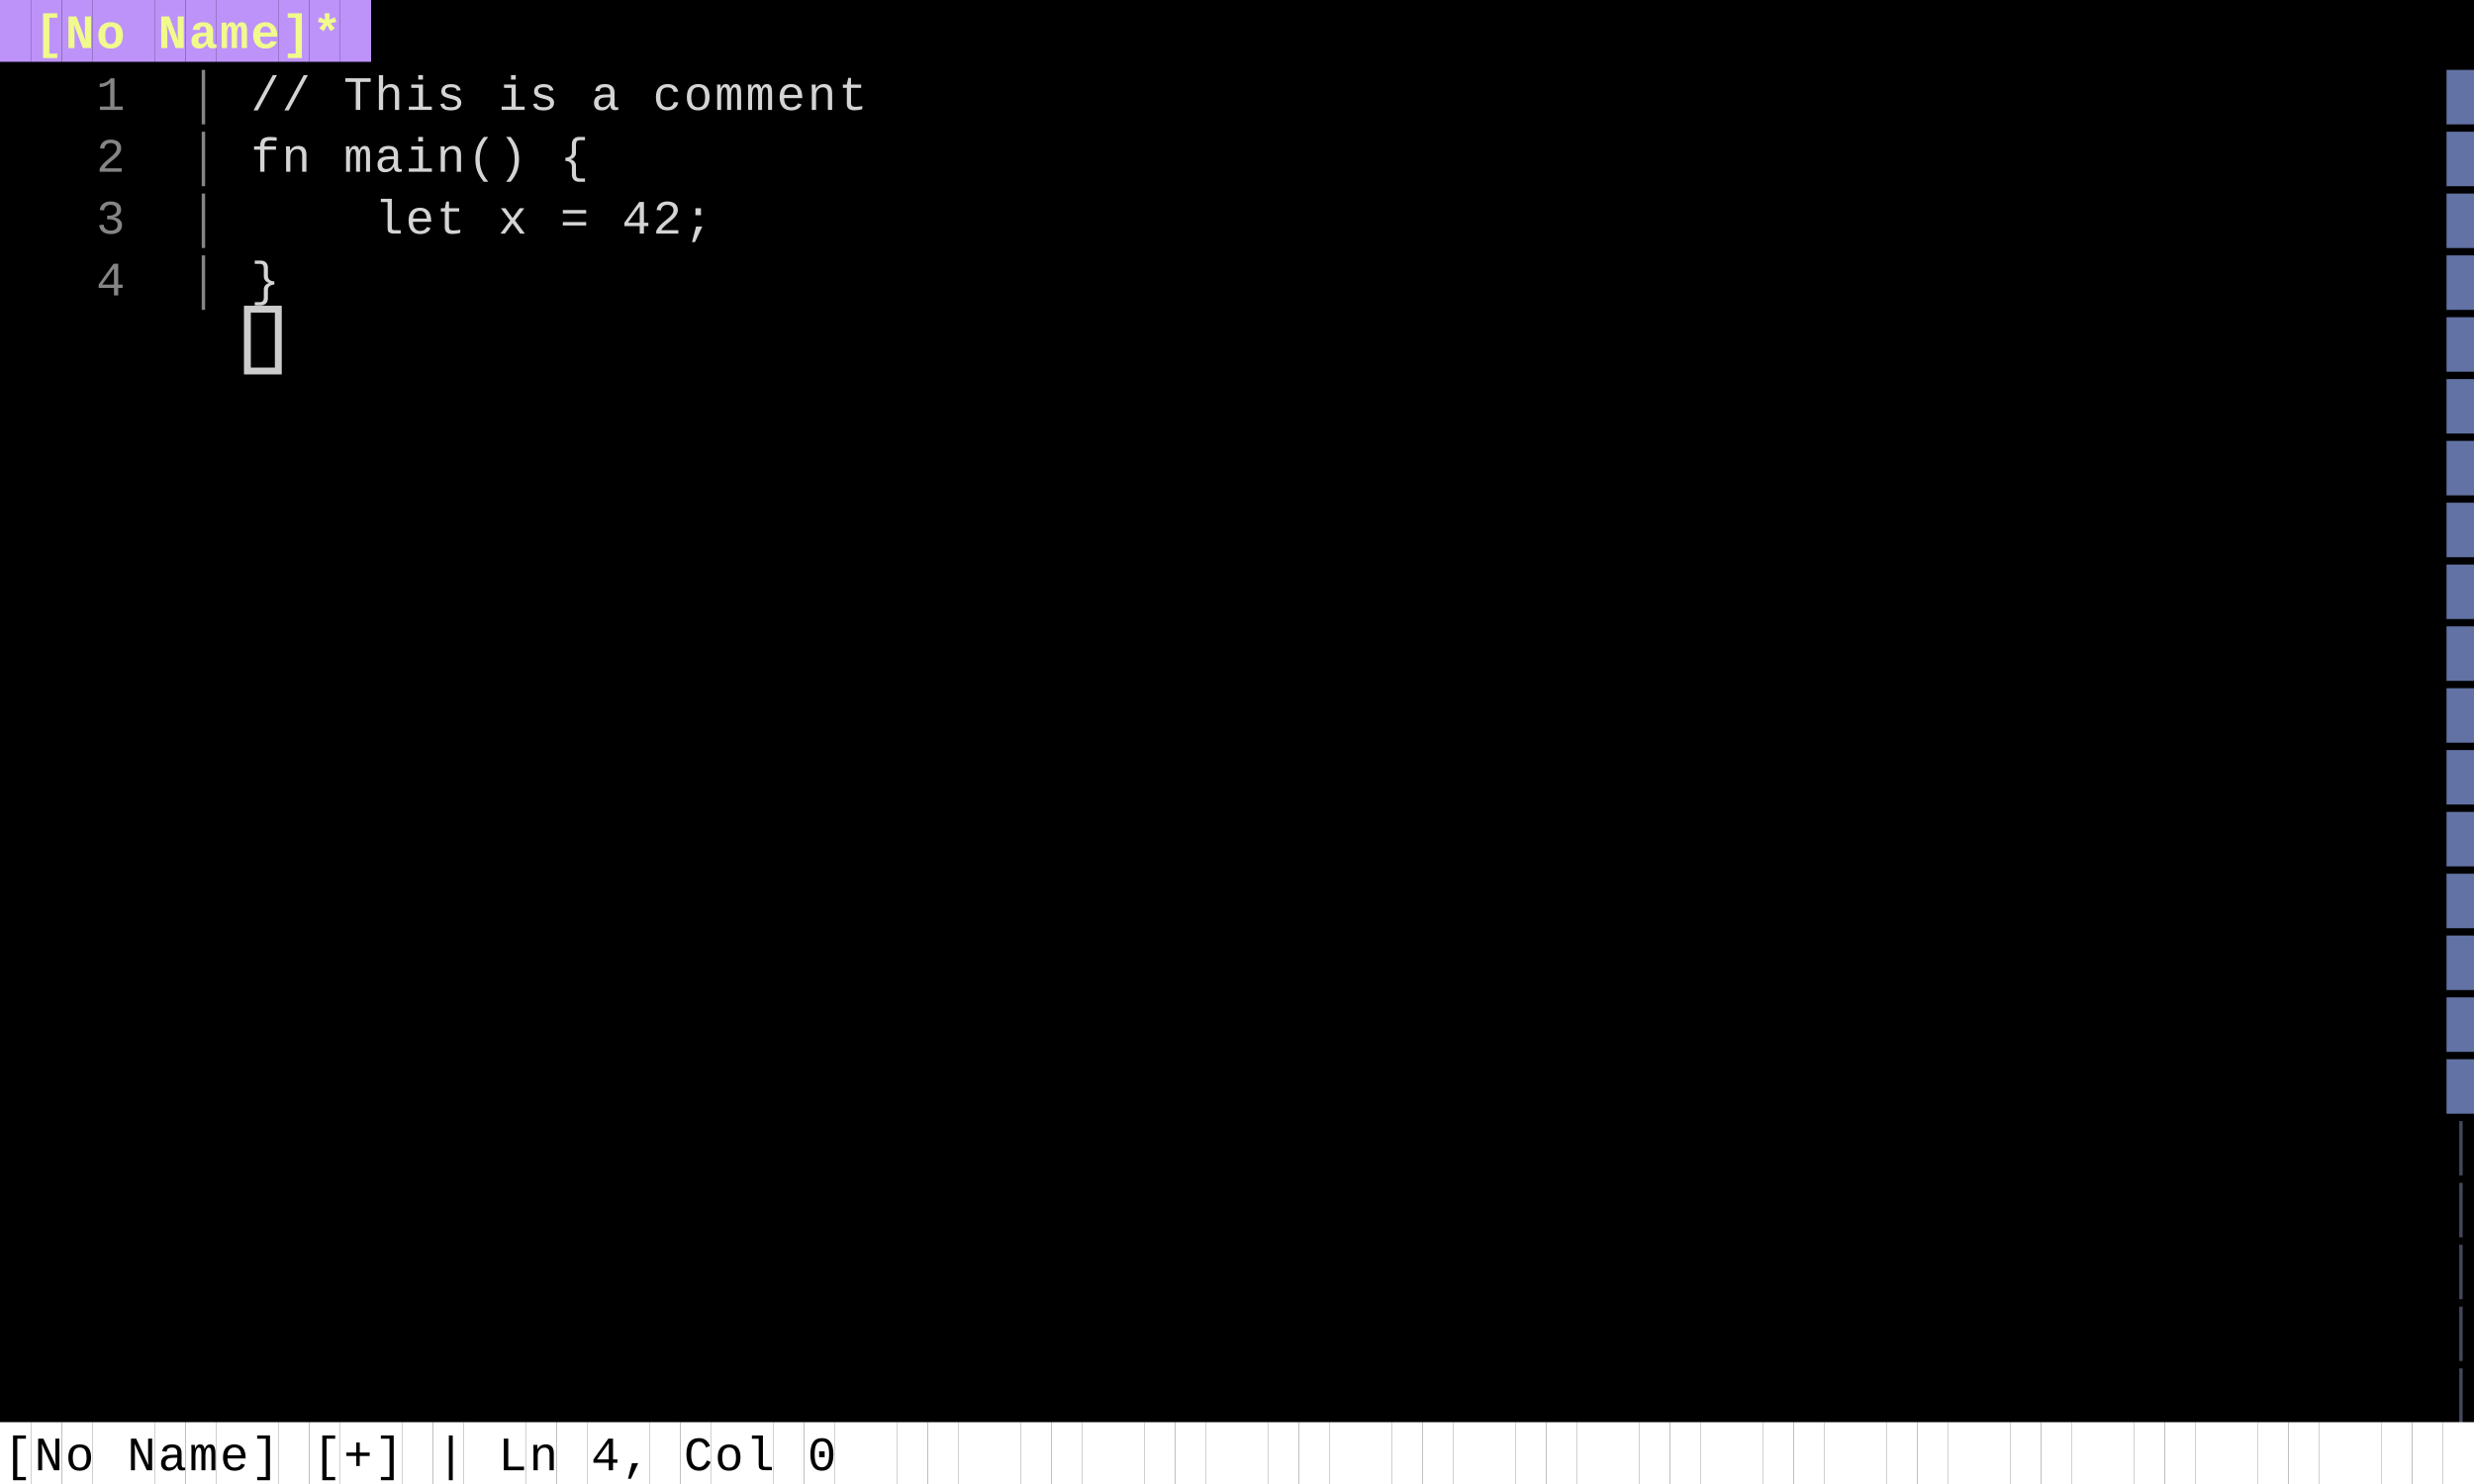
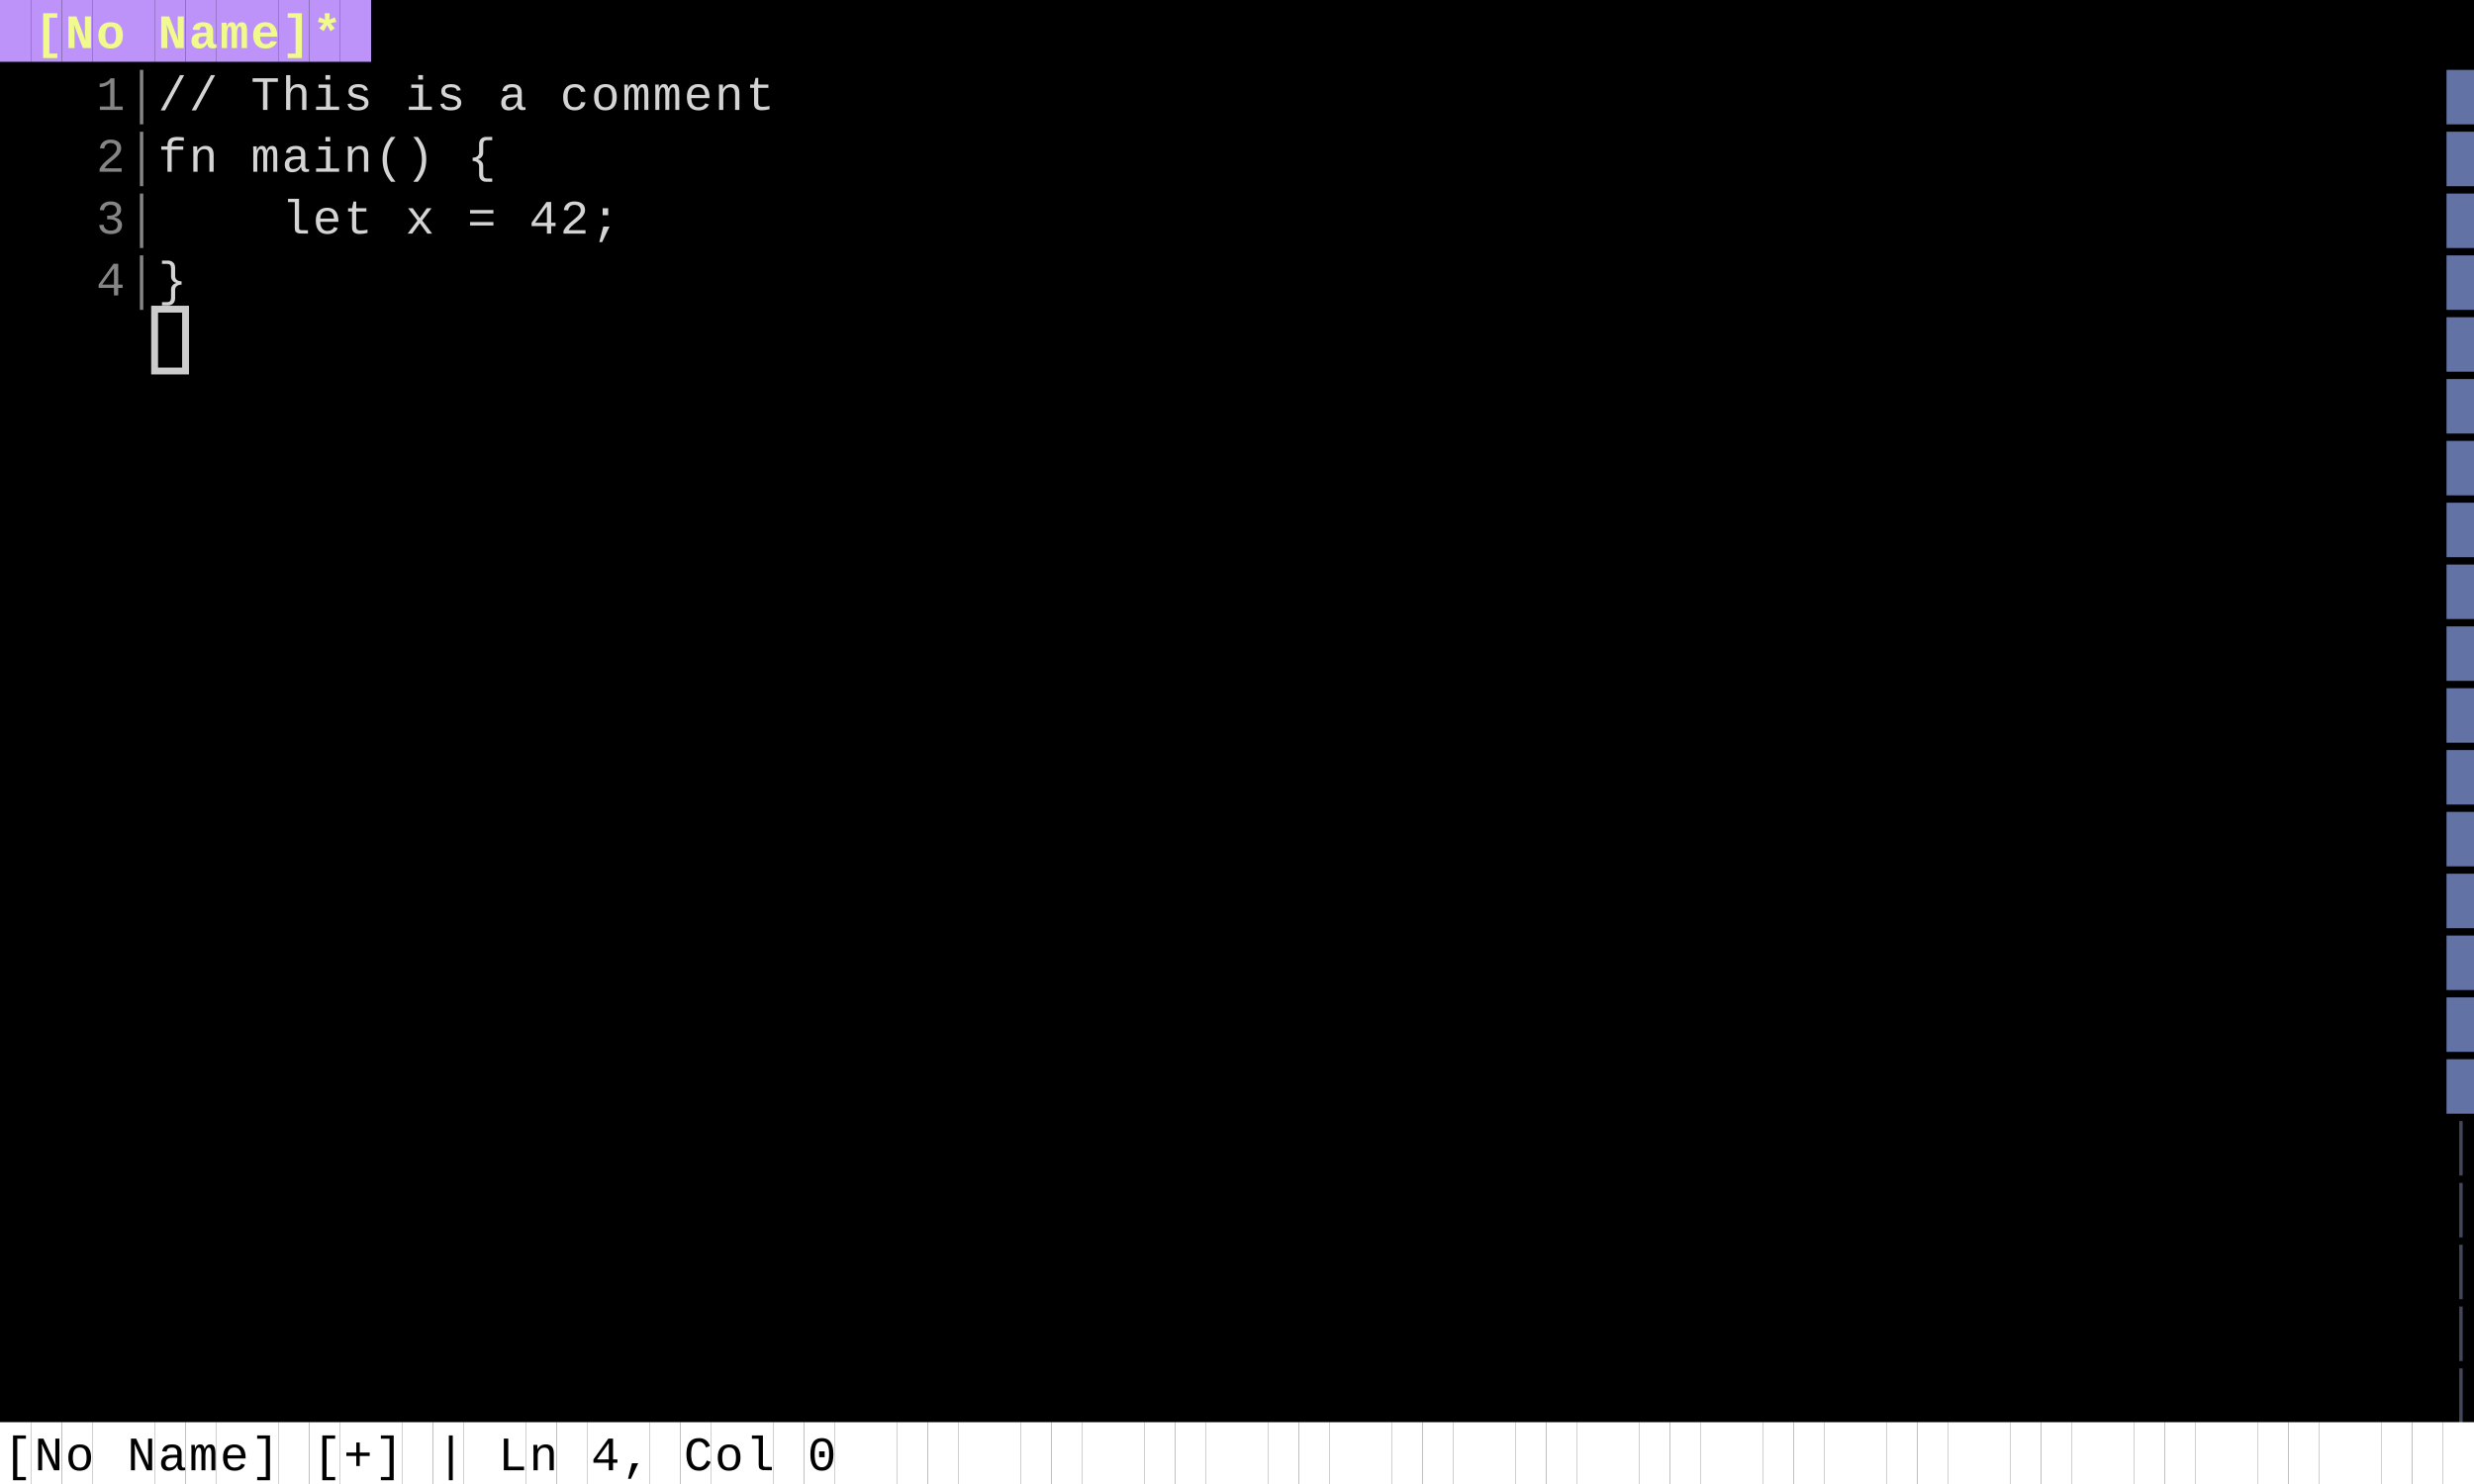
<svg xmlns="http://www.w3.org/2000/svg" width="720" height="432" viewBox="0 0 720 432">
  <style>
    .terminal { font-family: 'Courier New', 'Consolas', monospace; font-size: 14px; white-space: pre; }
</style>
  <rect width="100%" height="100%" fill="#000000" />
  <rect x="0" y="0" width="9" height="18" fill="#bd93f9" />
  <rect x="9" y="0" width="9" height="18" fill="#bd93f9" />
  <text x="10" y="14" fill="#f1fa8c" class="terminal" style="font-weight:bold;">[</text>
  <rect x="18" y="0" width="9" height="18" fill="#bd93f9" />
  <text x="19" y="14" fill="#f1fa8c" class="terminal" style="font-weight:bold;">N</text>
  <rect x="27" y="0" width="9" height="18" fill="#bd93f9" />
  <text x="28" y="14" fill="#f1fa8c" class="terminal" style="font-weight:bold;">o</text>
  <rect x="36" y="0" width="9" height="18" fill="#bd93f9" />
  <rect x="45" y="0" width="9" height="18" fill="#bd93f9" />
  <text x="46" y="14" fill="#f1fa8c" class="terminal" style="font-weight:bold;">N</text>
  <rect x="54" y="0" width="9" height="18" fill="#bd93f9" />
  <text x="55" y="14" fill="#f1fa8c" class="terminal" style="font-weight:bold;">a</text>
  <rect x="63" y="0" width="9" height="18" fill="#bd93f9" />
  <text x="64" y="14" fill="#f1fa8c" class="terminal" style="font-weight:bold;">m</text>
  <rect x="72" y="0" width="9" height="18" fill="#bd93f9" />
  <text x="73" y="14" fill="#f1fa8c" class="terminal" style="font-weight:bold;">e</text>
  <rect x="81" y="0" width="9" height="18" fill="#bd93f9" />
  <text x="82" y="14" fill="#f1fa8c" class="terminal" style="font-weight:bold;">]</text>
  <rect x="90" y="0" width="9" height="18" fill="#bd93f9" />
  <text x="91" y="14" fill="#f1fa8c" class="terminal" style="font-weight:bold;">*</text>
  <rect x="99" y="0" width="9" height="18" fill="#bd93f9" />
  <text x="28" y="32" fill="#858585" class="terminal" style="">1</text>
-   <text x="55" y="32" fill="#858585" class="terminal" style="">│</text>
-   <text x="73" y="32" fill="#d4d4d4" class="terminal" style="">/</text>
-   <text x="82" y="32" fill="#d4d4d4" class="terminal" style="">/</text>
-   <text x="100" y="32" fill="#d4d4d4" class="terminal" style="">T</text>
-   <text x="109" y="32" fill="#d4d4d4" class="terminal" style="">h</text>
+   <text x="37" y="32" fill="#858585" class="terminal" style="">│</text>
+   <text x="46" y="32" fill="#d4d4d4" class="terminal" style="">/</text>
+   <text x="55" y="32" fill="#d4d4d4" class="terminal" style="">/</text>
+   <text x="73" y="32" fill="#d4d4d4" class="terminal" style="">T</text>
+   <text x="82" y="32" fill="#d4d4d4" class="terminal" style="">h</text>
+   <text x="91" y="32" fill="#d4d4d4" class="terminal" style="">i</text>
+   <text x="100" y="32" fill="#d4d4d4" class="terminal" style="">s</text>
  <text x="118" y="32" fill="#d4d4d4" class="terminal" style="">i</text>
  <text x="127" y="32" fill="#d4d4d4" class="terminal" style="">s</text>
-   <text x="145" y="32" fill="#d4d4d4" class="terminal" style="">i</text>
-   <text x="154" y="32" fill="#d4d4d4" class="terminal" style="">s</text>
-   <text x="172" y="32" fill="#d4d4d4" class="terminal" style="">a</text>
-   <text x="190" y="32" fill="#d4d4d4" class="terminal" style="">c</text>
-   <text x="199" y="32" fill="#d4d4d4" class="terminal" style="">o</text>
-   <text x="208" y="32" fill="#d4d4d4" class="terminal" style="">m</text>
-   <text x="217" y="32" fill="#d4d4d4" class="terminal" style="">m</text>
-   <text x="226" y="32" fill="#d4d4d4" class="terminal" style="">e</text>
-   <text x="235" y="32" fill="#d4d4d4" class="terminal" style="">n</text>
-   <text x="244" y="32" fill="#d4d4d4" class="terminal" style="">t</text>
+   <text x="145" y="32" fill="#d4d4d4" class="terminal" style="">a</text>
+   <text x="163" y="32" fill="#d4d4d4" class="terminal" style="">c</text>
+   <text x="172" y="32" fill="#d4d4d4" class="terminal" style="">o</text>
+   <text x="181" y="32" fill="#d4d4d4" class="terminal" style="">m</text>
+   <text x="190" y="32" fill="#d4d4d4" class="terminal" style="">m</text>
+   <text x="199" y="32" fill="#d4d4d4" class="terminal" style="">e</text>
+   <text x="208" y="32" fill="#d4d4d4" class="terminal" style="">n</text>
+   <text x="217" y="32" fill="#d4d4d4" class="terminal" style="">t</text>
  <text x="712" y="32" fill="#6272a4" class="terminal" style="">█</text>
  <text x="28" y="50" fill="#858585" class="terminal" style="">2</text>
-   <text x="55" y="50" fill="#858585" class="terminal" style="">│</text>
-   <text x="73" y="50" fill="#d4d4d4" class="terminal" style="">f</text>
-   <text x="82" y="50" fill="#d4d4d4" class="terminal" style="">n</text>
-   <text x="100" y="50" fill="#d4d4d4" class="terminal" style="">m</text>
-   <text x="109" y="50" fill="#d4d4d4" class="terminal" style="">a</text>
-   <text x="118" y="50" fill="#d4d4d4" class="terminal" style="">i</text>
-   <text x="127" y="50" fill="#d4d4d4" class="terminal" style="">n</text>
-   <text x="136" y="50" fill="#d4d4d4" class="terminal" style="">(</text>
-   <text x="145" y="50" fill="#d4d4d4" class="terminal" style="">)</text>
-   <text x="163" y="50" fill="#d4d4d4" class="terminal" style="">{</text>
+   <text x="37" y="50" fill="#858585" class="terminal" style="">│</text>
+   <text x="46" y="50" fill="#d4d4d4" class="terminal" style="">f</text>
+   <text x="55" y="50" fill="#d4d4d4" class="terminal" style="">n</text>
+   <text x="73" y="50" fill="#d4d4d4" class="terminal" style="">m</text>
+   <text x="82" y="50" fill="#d4d4d4" class="terminal" style="">a</text>
+   <text x="91" y="50" fill="#d4d4d4" class="terminal" style="">i</text>
+   <text x="100" y="50" fill="#d4d4d4" class="terminal" style="">n</text>
+   <text x="109" y="50" fill="#d4d4d4" class="terminal" style="">(</text>
+   <text x="118" y="50" fill="#d4d4d4" class="terminal" style="">)</text>
+   <text x="136" y="50" fill="#d4d4d4" class="terminal" style="">{</text>
  <text x="712" y="50" fill="#6272a4" class="terminal" style="">█</text>
  <text x="28" y="68" fill="#858585" class="terminal" style="">3</text>
-   <text x="55" y="68" fill="#858585" class="terminal" style="">│</text>
-   <text x="109" y="68" fill="#d4d4d4" class="terminal" style="">l</text>
-   <text x="118" y="68" fill="#d4d4d4" class="terminal" style="">e</text>
-   <text x="127" y="68" fill="#d4d4d4" class="terminal" style="">t</text>
-   <text x="145" y="68" fill="#d4d4d4" class="terminal" style="">x</text>
-   <text x="163" y="68" fill="#d4d4d4" class="terminal" style="">=</text>
-   <text x="181" y="68" fill="#d4d4d4" class="terminal" style="">4</text>
-   <text x="190" y="68" fill="#d4d4d4" class="terminal" style="">2</text>
-   <text x="199" y="68" fill="#d4d4d4" class="terminal" style="">;</text>
+   <text x="37" y="68" fill="#858585" class="terminal" style="">│</text>
+   <text x="82" y="68" fill="#d4d4d4" class="terminal" style="">l</text>
+   <text x="91" y="68" fill="#d4d4d4" class="terminal" style="">e</text>
+   <text x="100" y="68" fill="#d4d4d4" class="terminal" style="">t</text>
+   <text x="118" y="68" fill="#d4d4d4" class="terminal" style="">x</text>
+   <text x="136" y="68" fill="#d4d4d4" class="terminal" style="">=</text>
+   <text x="154" y="68" fill="#d4d4d4" class="terminal" style="">4</text>
+   <text x="163" y="68" fill="#d4d4d4" class="terminal" style="">2</text>
+   <text x="172" y="68" fill="#d4d4d4" class="terminal" style="">;</text>
  <text x="712" y="68" fill="#6272a4" class="terminal" style="">█</text>
  <text x="28" y="86" fill="#858585" class="terminal" style="">4</text>
-   <text x="55" y="86" fill="#858585" class="terminal" style="">│</text>
-   <text x="73" y="86" fill="#d4d4d4" class="terminal" style="">}</text>
+   <text x="37" y="86" fill="#858585" class="terminal" style="">│</text>
+   <text x="46" y="86" fill="#d4d4d4" class="terminal" style="">}</text>
  <text x="712" y="86" fill="#6272a4" class="terminal" style="">█</text>
  <text x="712" y="104" fill="#6272a4" class="terminal" style="">█</text>
  <text x="712" y="122" fill="#6272a4" class="terminal" style="">█</text>
  <text x="712" y="140" fill="#6272a4" class="terminal" style="">█</text>
  <text x="712" y="158" fill="#6272a4" class="terminal" style="">█</text>
  <text x="712" y="176" fill="#6272a4" class="terminal" style="">█</text>
  <text x="712" y="194" fill="#6272a4" class="terminal" style="">█</text>
  <text x="712" y="212" fill="#6272a4" class="terminal" style="">█</text>
  <text x="712" y="230" fill="#6272a4" class="terminal" style="">█</text>
  <text x="712" y="248" fill="#6272a4" class="terminal" style="">█</text>
  <text x="712" y="266" fill="#6272a4" class="terminal" style="">█</text>
  <text x="712" y="284" fill="#6272a4" class="terminal" style="">█</text>
  <text x="712" y="302" fill="#6272a4" class="terminal" style="">█</text>
  <text x="712" y="320" fill="#6272a4" class="terminal" style="">█</text>
  <text x="712" y="338" fill="#44475a" class="terminal" style="">│</text>
  <text x="712" y="356" fill="#44475a" class="terminal" style="">│</text>
  <text x="712" y="374" fill="#44475a" class="terminal" style="">│</text>
  <text x="712" y="392" fill="#44475a" class="terminal" style="">│</text>
  <text x="712" y="410" fill="#44475a" class="terminal" style="">│</text>
  <rect x="0" y="414" width="9" height="18" fill="#ffffff" />
  <text x="1" y="428" fill="#000000" class="terminal" style="">[</text>
  <rect x="9" y="414" width="9" height="18" fill="#ffffff" />
  <text x="10" y="428" fill="#000000" class="terminal" style="">N</text>
  <rect x="18" y="414" width="9" height="18" fill="#ffffff" />
  <text x="19" y="428" fill="#000000" class="terminal" style="">o</text>
  <rect x="27" y="414" width="9" height="18" fill="#ffffff" />
  <rect x="36" y="414" width="9" height="18" fill="#ffffff" />
  <text x="37" y="428" fill="#000000" class="terminal" style="">N</text>
  <rect x="45" y="414" width="9" height="18" fill="#ffffff" />
  <text x="46" y="428" fill="#000000" class="terminal" style="">a</text>
  <rect x="54" y="414" width="9" height="18" fill="#ffffff" />
  <text x="55" y="428" fill="#000000" class="terminal" style="">m</text>
  <rect x="63" y="414" width="9" height="18" fill="#ffffff" />
  <text x="64" y="428" fill="#000000" class="terminal" style="">e</text>
  <rect x="72" y="414" width="9" height="18" fill="#ffffff" />
  <text x="73" y="428" fill="#000000" class="terminal" style="">]</text>
  <rect x="81" y="414" width="9" height="18" fill="#ffffff" />
  <rect x="90" y="414" width="9" height="18" fill="#ffffff" />
  <text x="91" y="428" fill="#000000" class="terminal" style="">[</text>
  <rect x="99" y="414" width="9" height="18" fill="#ffffff" />
  <text x="100" y="428" fill="#000000" class="terminal" style="">+</text>
  <rect x="108" y="414" width="9" height="18" fill="#ffffff" />
  <text x="109" y="428" fill="#000000" class="terminal" style="">]</text>
  <rect x="117" y="414" width="9" height="18" fill="#ffffff" />
  <rect x="126" y="414" width="9" height="18" fill="#ffffff" />
  <text x="127" y="428" fill="#000000" class="terminal" style="">|</text>
  <rect x="135" y="414" width="9" height="18" fill="#ffffff" />
  <rect x="144" y="414" width="9" height="18" fill="#ffffff" />
  <text x="145" y="428" fill="#000000" class="terminal" style="">L</text>
  <rect x="153" y="414" width="9" height="18" fill="#ffffff" />
  <text x="154" y="428" fill="#000000" class="terminal" style="">n</text>
  <rect x="162" y="414" width="9" height="18" fill="#ffffff" />
  <rect x="171" y="414" width="9" height="18" fill="#ffffff" />
  <text x="172" y="428" fill="#000000" class="terminal" style="">4</text>
  <rect x="180" y="414" width="9" height="18" fill="#ffffff" />
  <text x="181" y="428" fill="#000000" class="terminal" style="">,</text>
  <rect x="189" y="414" width="9" height="18" fill="#ffffff" />
  <rect x="198" y="414" width="9" height="18" fill="#ffffff" />
  <text x="199" y="428" fill="#000000" class="terminal" style="">C</text>
  <rect x="207" y="414" width="9" height="18" fill="#ffffff" />
  <text x="208" y="428" fill="#000000" class="terminal" style="">o</text>
  <rect x="216" y="414" width="9" height="18" fill="#ffffff" />
  <text x="217" y="428" fill="#000000" class="terminal" style="">l</text>
  <rect x="225" y="414" width="9" height="18" fill="#ffffff" />
  <rect x="234" y="414" width="9" height="18" fill="#ffffff" />
  <text x="235" y="428" fill="#000000" class="terminal" style="">0</text>
  <rect x="243" y="414" width="9" height="18" fill="#ffffff" />
  <rect x="252" y="414" width="9" height="18" fill="#ffffff" />
  <rect x="261" y="414" width="9" height="18" fill="#ffffff" />
  <rect x="270" y="414" width="9" height="18" fill="#ffffff" />
  <rect x="279" y="414" width="9" height="18" fill="#ffffff" />
  <rect x="288" y="414" width="9" height="18" fill="#ffffff" />
  <rect x="297" y="414" width="9" height="18" fill="#ffffff" />
  <rect x="306" y="414" width="9" height="18" fill="#ffffff" />
  <rect x="315" y="414" width="9" height="18" fill="#ffffff" />
  <rect x="324" y="414" width="9" height="18" fill="#ffffff" />
  <rect x="333" y="414" width="9" height="18" fill="#ffffff" />
  <rect x="342" y="414" width="9" height="18" fill="#ffffff" />
  <rect x="351" y="414" width="9" height="18" fill="#ffffff" />
  <rect x="360" y="414" width="9" height="18" fill="#ffffff" />
  <rect x="369" y="414" width="9" height="18" fill="#ffffff" />
  <rect x="378" y="414" width="9" height="18" fill="#ffffff" />
  <rect x="387" y="414" width="9" height="18" fill="#ffffff" />
  <rect x="396" y="414" width="9" height="18" fill="#ffffff" />
  <rect x="405" y="414" width="9" height="18" fill="#ffffff" />
  <rect x="414" y="414" width="9" height="18" fill="#ffffff" />
  <rect x="423" y="414" width="9" height="18" fill="#ffffff" />
  <rect x="432" y="414" width="9" height="18" fill="#ffffff" />
  <rect x="441" y="414" width="9" height="18" fill="#ffffff" />
  <rect x="450" y="414" width="9" height="18" fill="#ffffff" />
  <rect x="459" y="414" width="9" height="18" fill="#ffffff" />
  <rect x="468" y="414" width="9" height="18" fill="#ffffff" />
  <rect x="477" y="414" width="9" height="18" fill="#ffffff" />
  <rect x="486" y="414" width="9" height="18" fill="#ffffff" />
  <rect x="495" y="414" width="9" height="18" fill="#ffffff" />
  <rect x="504" y="414" width="9" height="18" fill="#ffffff" />
  <rect x="513" y="414" width="9" height="18" fill="#ffffff" />
  <rect x="522" y="414" width="9" height="18" fill="#ffffff" />
  <rect x="531" y="414" width="9" height="18" fill="#ffffff" />
  <rect x="540" y="414" width="9" height="18" fill="#ffffff" />
  <rect x="549" y="414" width="9" height="18" fill="#ffffff" />
  <rect x="558" y="414" width="9" height="18" fill="#ffffff" />
  <rect x="567" y="414" width="9" height="18" fill="#ffffff" />
  <rect x="576" y="414" width="9" height="18" fill="#ffffff" />
  <rect x="585" y="414" width="9" height="18" fill="#ffffff" />
  <rect x="594" y="414" width="9" height="18" fill="#ffffff" />
  <rect x="603" y="414" width="9" height="18" fill="#ffffff" />
  <rect x="612" y="414" width="9" height="18" fill="#ffffff" />
  <rect x="621" y="414" width="9" height="18" fill="#ffffff" />
  <rect x="630" y="414" width="9" height="18" fill="#ffffff" />
  <rect x="639" y="414" width="9" height="18" fill="#ffffff" />
  <rect x="648" y="414" width="9" height="18" fill="#ffffff" />
  <rect x="657" y="414" width="9" height="18" fill="#ffffff" />
  <rect x="666" y="414" width="9" height="18" fill="#ffffff" />
  <rect x="675" y="414" width="9" height="18" fill="#ffffff" />
  <rect x="684" y="414" width="9" height="18" fill="#ffffff" />
  <rect x="693" y="414" width="9" height="18" fill="#ffffff" />
  <rect x="702" y="414" width="9" height="18" fill="#ffffff" />
  <rect x="711" y="414" width="9" height="18" fill="#ffffff" />
-   <rect x="72" y="90" width="9" height="18" fill="none" stroke="#ffffff" stroke-width="2" opacity="0.8" />
+   <rect x="45" y="90" width="9" height="18" fill="none" stroke="#ffffff" stroke-width="2" opacity="0.8" />
</svg>
